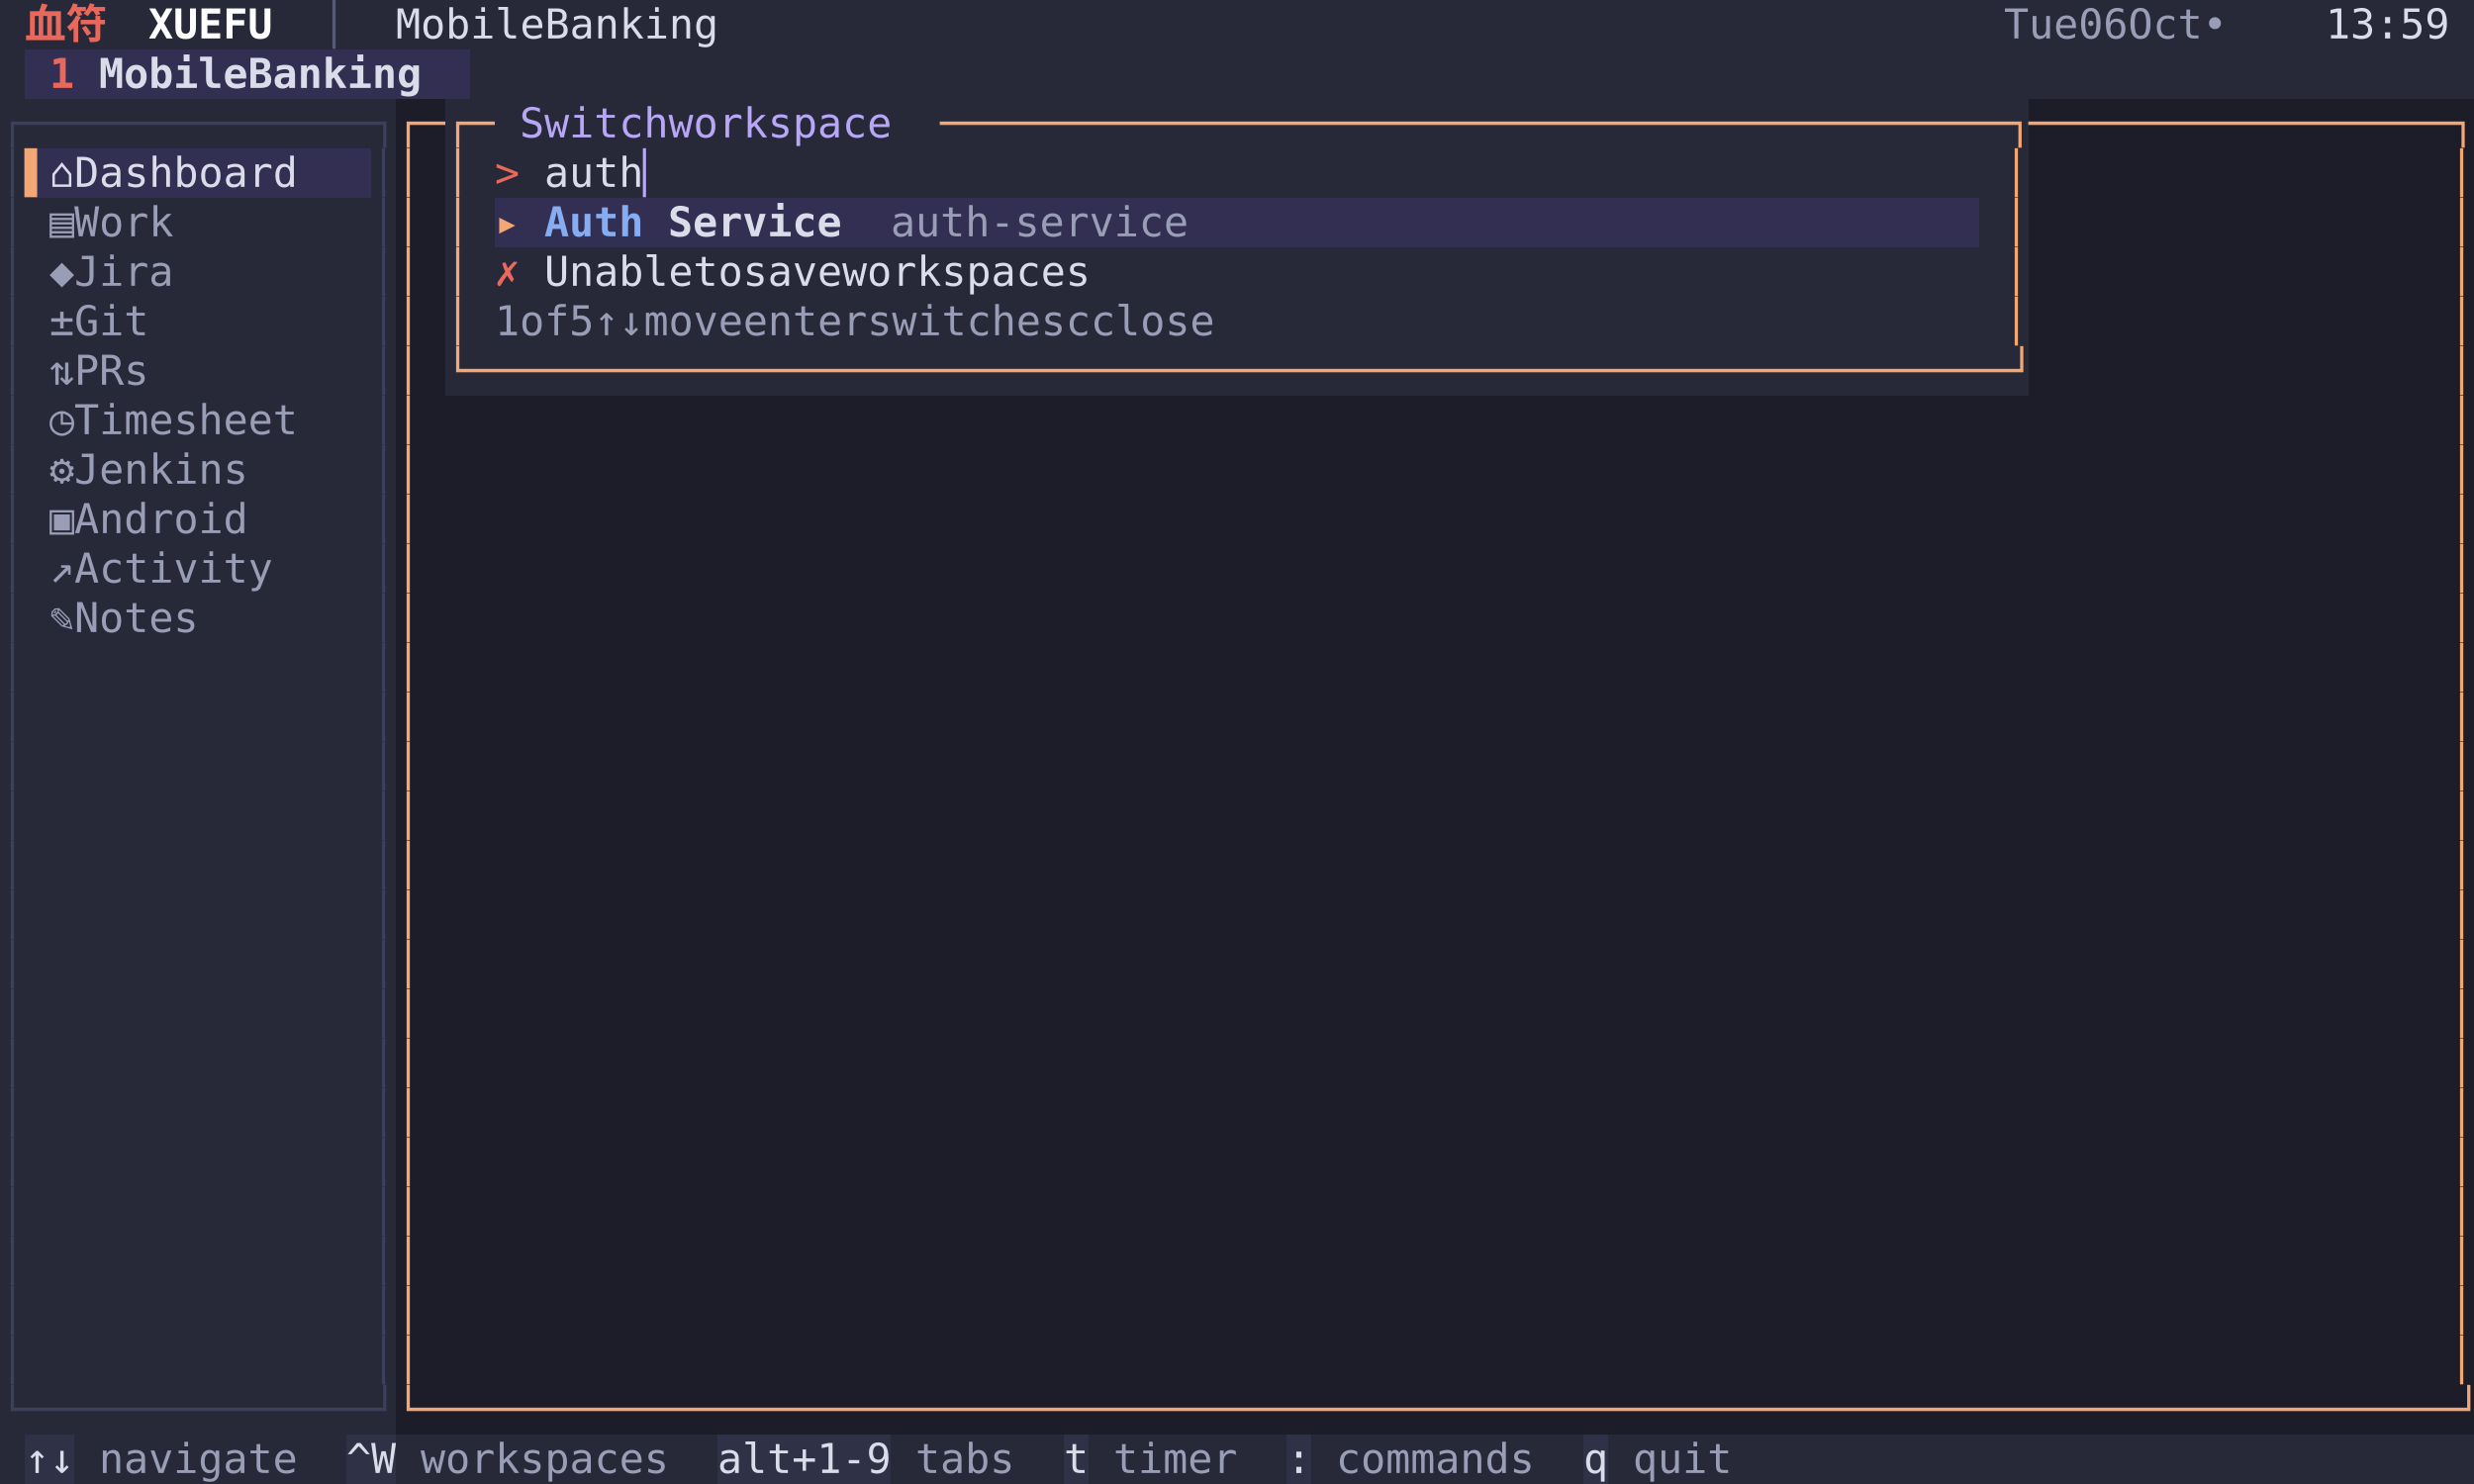
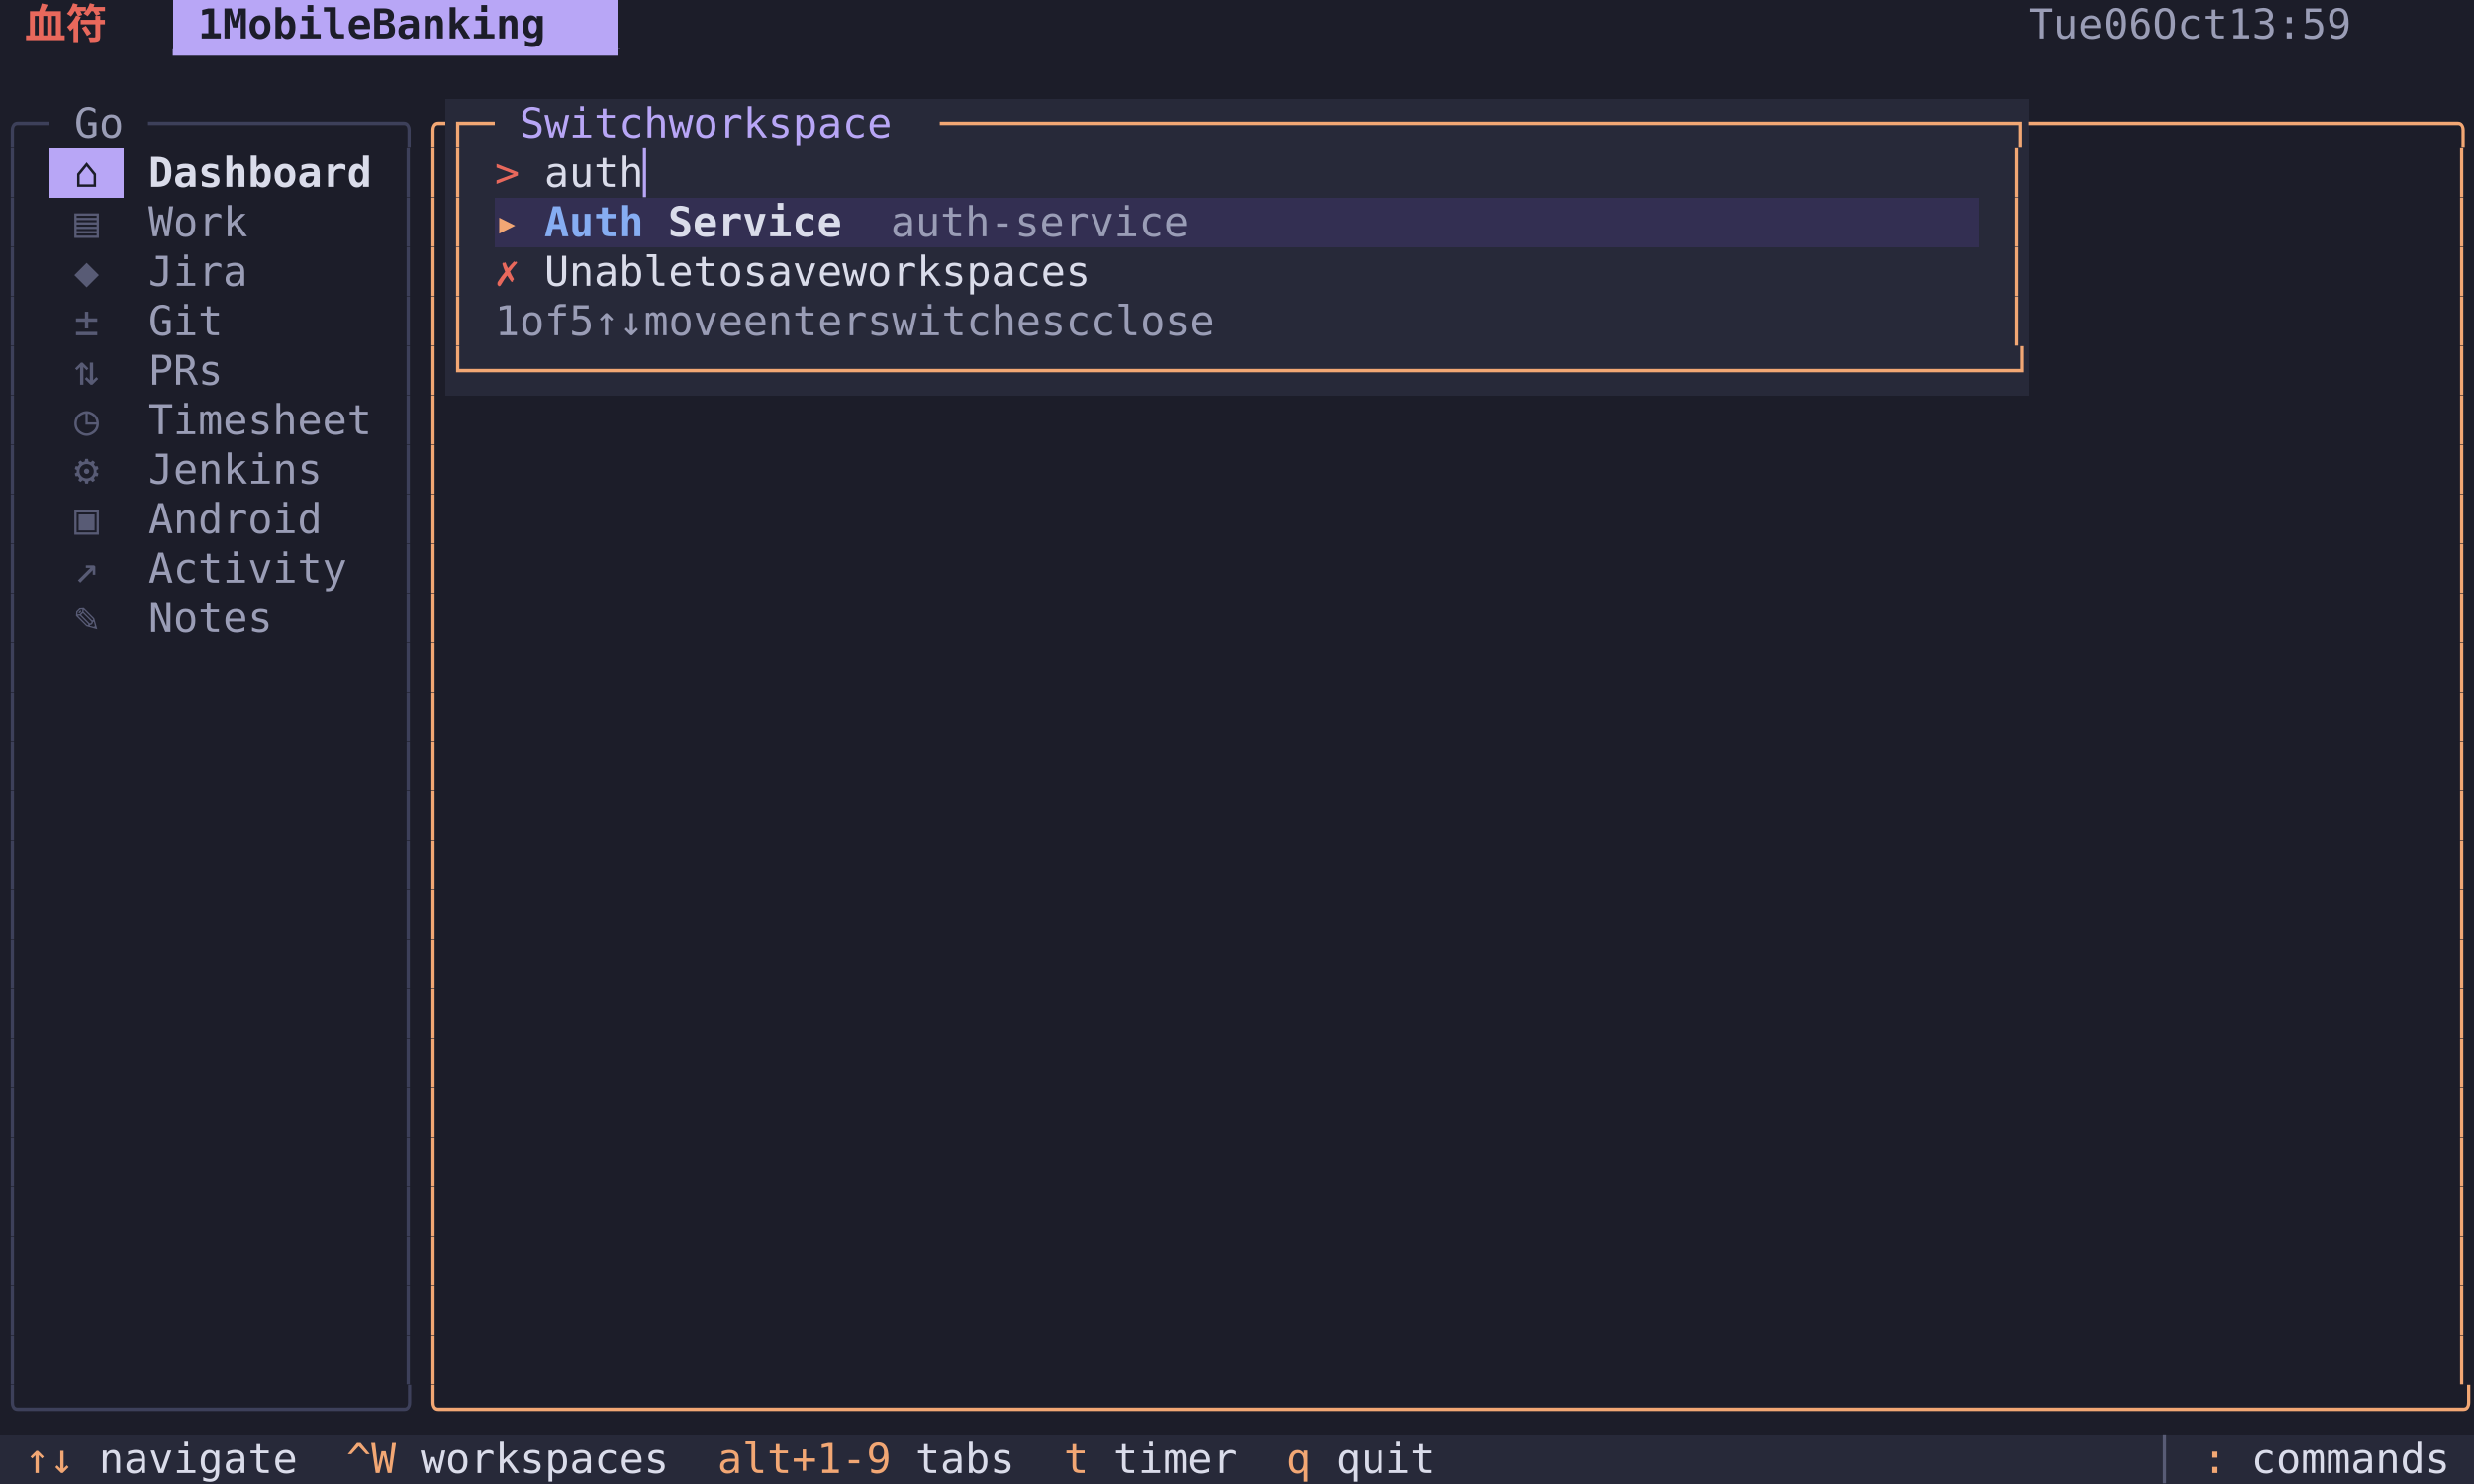
<svg xmlns="http://www.w3.org/2000/svg" width="900" height="540" viewBox="0 0 900 540" font-family="Menlo, 'DejaVu Sans Mono', 'Hiragino Sans GB', 'Noto Sans CJK SC', 'PingFang SC', monospace" font-size="15">
-   <rect x="0" y="0" width="9" height="18" fill="#272939" />
-   <rect x="9" y="0" width="36" height="18" fill="#272939" />
+   <rect x="0" y="0" width="9" height="18" fill="#1c1d29" />
+   <rect x="9" y="0" width="36" height="18" fill="#1c1d29" />
  <text x="9 27" y="14" fill="#e8685c" font-weight="bold">血符</text>
-   <rect x="45" y="0" width="54" height="18" fill="#272939" />
-   <text x="54 63 72 81 90" y="14" fill="#ffffff" font-weight="bold">XUEFU</text>
-   <rect x="99" y="0" width="45" height="18" fill="#272939" />
-   <text x="117" y="14" fill="#585b75">│</text>
-   <rect x="144" y="0" width="126" height="18" fill="#272939" />
-   <text x="144 153 162 171 180 189 207 216 225 234 243 252 261" y="14" fill="#dadcea">MobileBanking</text>
-   <rect x="270" y="0" width="459" height="18" fill="#272939" />
-   <rect x="729" y="0" width="117" height="18" fill="#272939" />
-   <text x="729 738 747 765 774 792 801 810 828" y="14" fill="#9a9db6">Tue06Oct•</text>
-   <rect x="846" y="0" width="45" height="18" fill="#272939" />
-   <text x="846 855 864 873 882" y="14" fill="#dadcea">13:59</text>
-   <rect x="891" y="0" width="9" height="18" fill="#272939" />
-   <rect x="0" y="18" width="9" height="18" fill="#272939" />
-   <rect x="9" y="18" width="27" height="18" fill="#332f52" />
-   <text x="18" y="32" fill="#e8685c" font-weight="bold">1</text>
-   <rect x="36" y="18" width="135" height="18" fill="#332f52" />
-   <text x="36 45 54 63 72 81 99 108 117 126 135 144 153" y="32" fill="#dadcea" font-weight="bold">MobileBanking</text>
-   <rect x="171" y="18" width="729" height="18" fill="#272939" />
-   <rect x="0" y="36" width="144" height="18" fill="#272939" />
-   <text x="0 9 18 27 36 45 54 63 72 81 90 99 108 117 126 135" y="50" fill="#3d405a">┌──────────────┐</text>
-   <rect x="144" y="36" width="18" height="18" fill="#1c1d29" />
-   <text x="144 153" y="50" fill="#f2a774">┌─</text>
+   <rect x="45" y="0" width="18" height="18" fill="#1c1d29" />
+   <rect x="63" y="0" width="162" height="18" fill="#b8a6f6" />
+   <text x="72 90 99 108 117 126 135 153 162 171 180 189 198 207" y="14" fill="#1c1d29" font-weight="bold">1MobileBanking</text>
+   <rect x="225" y="0" width="513" height="18" fill="#1c1d29" />
+   <rect x="738" y="0" width="153" height="18" fill="#1c1d29" />
+   <text x="738 747 756 774 783 801 810 819 846 855 864 873 882" y="14" fill="#9a9db6">Tue06Oct13:59</text>
+   <rect x="891" y="0" width="9" height="18" fill="#1c1d29" />
+   <rect x="0" y="18" width="9" height="18" fill="#1c1d29" />
+   <rect x="9" y="18" width="216" height="18" fill="#1c1d29" />
+   <text x="63 72 81 90 99 108 117 126 135 144 153 162 171 180 189 198 207 216" y="32" fill="#b8a6f6">▔▔▔▔▔▔▔▔▔▔▔▔▔▔▔▔▔▔</text>
+   <rect x="225" y="18" width="675" height="18" fill="#1c1d29" />
+   <rect x="0" y="36" width="18" height="18" fill="#1c1d29" />
+   <text x="0 9" y="50" fill="#3d405a">╭─</text>
+   <rect x="18" y="36" width="36" height="18" fill="#1c1d29" />
+   <text x="27 36" y="50" fill="#9a9db6">Go</text>
+   <rect x="54" y="36" width="99" height="18" fill="#1c1d29" />
+   <text x="54 63 72 81 90 99 108 117 126 135 144" y="50" fill="#3d405a">──────────╮</text>
+   <rect x="153" y="36" width="9" height="18" fill="#1c1d29" />
+   <text x="153" y="50" fill="#f2a774">╭</text>
  <rect x="162" y="36" width="18" height="18" fill="#272939" />
  <text x="162 171" y="50" fill="#f2a774">┌─</text>
  <rect x="180" y="36" width="162" height="18" fill="#272939" />
  <text x="189 198 207 216 225 234 252 261 270 279 288 297 306 315 324" y="50" fill="#b8a6f6">Switchworkspace</text>
  <rect x="342" y="36" width="396" height="18" fill="#272939" />
  <text x="342 351 360 369 378 387 396 405 414 423 432 441 450 459 468 477 486 495 504 513 522 531 540 549 558 567 576 585 594 603 612 621 630 639 648 657 666 675 684 693 702 711 720 729" y="50" fill="#f2a774">───────────────────────────────────────────┐</text>
  <rect x="738" y="36" width="162" height="18" fill="#1c1d29" />
-   <text x="738 747 756 765 774 783 792 801 810 819 828 837 846 855 864 873 882 891" y="50" fill="#f2a774">─────────────────┐</text>
-   <rect x="0" y="54" width="9" height="18" fill="#272939" />
+   <text x="738 747 756 765 774 783 792 801 810 819 828 837 846 855 864 873 882 891" y="50" fill="#f2a774">─────────────────╮</text>
+   <rect x="0" y="54" width="9" height="18" fill="#1c1d29" />
  <text x="0" y="68" fill="#3d405a">│</text>
-   <rect x="9" y="54" width="9" height="18" fill="#332f52" />
-   <text x="9" y="68" fill="#f2a774">▌</text>
-   <rect x="18" y="54" width="99" height="18" fill="#332f52" />
-   <text x="18 36 45 54 63 72 81 90 99 108" y="68" fill="#dadcea">⌂Dashboard</text>
-   <rect x="117" y="54" width="18" height="18" fill="#332f52" />
-   <rect x="135" y="54" width="9" height="18" fill="#272939" />
-   <text x="135" y="68" fill="#3d405a">│</text>
+   <rect x="9" y="54" width="9" height="18" fill="#1c1d29" />
+   <rect x="18" y="54" width="27" height="18" fill="#b8a6f6" />
+   <text x="27" y="68" fill="#1c1d29">⌂</text>
+   <rect x="45" y="54" width="90" height="18" fill="#1c1d29" />
+   <text x="54 63 72 81 90 99 108 117 126" y="68" fill="#dadcea" font-weight="bold">Dashboard</text>
+   <rect x="135" y="54" width="9" height="18" fill="#1c1d29" />
  <rect x="144" y="54" width="9" height="18" fill="#1c1d29" />
-   <text x="144" y="68" fill="#f2a774">│</text>
+   <text x="144" y="68" fill="#3d405a">│</text>
  <rect x="153" y="54" width="9" height="18" fill="#1c1d29" />
+   <text x="153" y="68" fill="#f2a774">│</text>
  <rect x="162" y="54" width="9" height="18" fill="#272939" />
  <text x="162" y="68" fill="#f2a774">│</text>
  <rect x="171" y="54" width="9" height="18" fill="#272939" />
  <rect x="180" y="54" width="18" height="18" fill="#272939" />
  <text x="180" y="68" fill="#e8685c">&gt;</text>
  <rect x="198" y="54" width="36" height="18" fill="#272939" />
  <text x="198 207 216 225" y="68" fill="#dadcea">auth</text>
  <rect x="234" y="54" width="9" height="18" fill="#272939" />
  <text x="234" y="68" fill="#b8a6f6">▏</text>
  <rect x="243" y="54" width="486" height="18" fill="#272939" />
  <rect x="729" y="54" width="9" height="18" fill="#272939" />
  <text x="729" y="68" fill="#f2a774">│</text>
  <rect x="738" y="54" width="153" height="18" fill="#1c1d29" />
  <rect x="891" y="54" width="9" height="18" fill="#1c1d29" />
  <text x="891" y="68" fill="#f2a774">│</text>
-   <rect x="0" y="72" width="9" height="18" fill="#272939" />
+   <rect x="0" y="72" width="9" height="18" fill="#1c1d29" />
  <text x="0" y="86" fill="#3d405a">│</text>
-   <rect x="9" y="72" width="9" height="18" fill="#272939" />
-   <rect x="18" y="72" width="54" height="18" fill="#272939" />
-   <text x="18 36 45 54 63" y="86" fill="#9a9db6">▤Work</text>
-   <rect x="72" y="72" width="63" height="18" fill="#272939" />
-   <rect x="135" y="72" width="9" height="18" fill="#272939" />
-   <text x="135" y="86" fill="#3d405a">│</text>
+   <rect x="9" y="72" width="9" height="18" fill="#1c1d29" />
+   <rect x="18" y="72" width="27" height="18" fill="#1c1d29" />
+   <text x="27" y="86" fill="#585b75">▤</text>
+   <rect x="45" y="72" width="45" height="18" fill="#1c1d29" />
+   <text x="54 63 72 81" y="86" fill="#9a9db6">Work</text>
+   <rect x="90" y="72" width="54" height="18" fill="#1c1d29" />
  <rect x="144" y="72" width="9" height="18" fill="#1c1d29" />
-   <text x="144" y="86" fill="#f2a774">│</text>
+   <text x="144" y="86" fill="#3d405a">│</text>
  <rect x="153" y="72" width="9" height="18" fill="#1c1d29" />
+   <text x="153" y="86" fill="#f2a774">│</text>
  <rect x="162" y="72" width="9" height="18" fill="#272939" />
  <text x="162" y="86" fill="#f2a774">│</text>
  <rect x="171" y="72" width="9" height="18" fill="#272939" />
  <rect x="180" y="72" width="18" height="18" fill="#332f52" />
  <text x="180" y="86" fill="#f2a774">▸</text>
  <rect x="198" y="72" width="36" height="18" fill="#332f52" />
  <text x="198 207 216 225" y="86" fill="#86adf2" font-weight="bold">Auth</text>
  <rect x="234" y="72" width="72" height="18" fill="#332f52" />
  <text x="243 252 261 270 279 288 297" y="86" fill="#dadcea" font-weight="bold">Service</text>
  <rect x="306" y="72" width="18" height="18" fill="#332f52" />
  <rect x="324" y="72" width="108" height="18" fill="#332f52" />
  <text x="324 333 342 351 360 369 378 387 396 405 414 423" y="86" fill="#9a9db6">auth-service</text>
  <rect x="432" y="72" width="288" height="18" fill="#332f52" />
  <rect x="720" y="72" width="9" height="18" fill="#272939" />
  <rect x="729" y="72" width="9" height="18" fill="#272939" />
  <text x="729" y="86" fill="#f2a774">│</text>
  <rect x="738" y="72" width="153" height="18" fill="#1c1d29" />
  <rect x="891" y="72" width="9" height="18" fill="#1c1d29" />
  <text x="891" y="86" fill="#f2a774">│</text>
-   <rect x="0" y="90" width="9" height="18" fill="#272939" />
+   <rect x="0" y="90" width="9" height="18" fill="#1c1d29" />
  <text x="0" y="104" fill="#3d405a">│</text>
-   <rect x="9" y="90" width="9" height="18" fill="#272939" />
-   <rect x="18" y="90" width="54" height="18" fill="#272939" />
-   <text x="18 36 45 54 63" y="104" fill="#9a9db6">◆Jira</text>
-   <rect x="72" y="90" width="63" height="18" fill="#272939" />
-   <rect x="135" y="90" width="9" height="18" fill="#272939" />
-   <text x="135" y="104" fill="#3d405a">│</text>
+   <rect x="9" y="90" width="9" height="18" fill="#1c1d29" />
+   <rect x="18" y="90" width="27" height="18" fill="#1c1d29" />
+   <text x="27" y="104" fill="#585b75">◆</text>
+   <rect x="45" y="90" width="45" height="18" fill="#1c1d29" />
+   <text x="54 63 72 81" y="104" fill="#9a9db6">Jira</text>
+   <rect x="90" y="90" width="54" height="18" fill="#1c1d29" />
  <rect x="144" y="90" width="9" height="18" fill="#1c1d29" />
-   <text x="144" y="104" fill="#f2a774">│</text>
+   <text x="144" y="104" fill="#3d405a">│</text>
  <rect x="153" y="90" width="9" height="18" fill="#1c1d29" />
+   <text x="153" y="104" fill="#f2a774">│</text>
  <rect x="162" y="90" width="9" height="18" fill="#272939" />
  <text x="162" y="104" fill="#f2a774">│</text>
  <rect x="171" y="90" width="9" height="18" fill="#272939" />
  <rect x="180" y="90" width="18" height="18" fill="#272939" />
  <text x="180" y="104" fill="#e8685c">✗</text>
  <rect x="198" y="90" width="225" height="18" fill="#272939" />
  <text x="198 207 216 225 234 243 261 270 288 297 306 315 333 342 351 360 369 378 387 396 405 414" y="104" fill="#dadcea">Unabletosaveworkspaces</text>
  <rect x="423" y="90" width="306" height="18" fill="#272939" />
  <rect x="729" y="90" width="9" height="18" fill="#272939" />
  <text x="729" y="104" fill="#f2a774">│</text>
  <rect x="738" y="90" width="153" height="18" fill="#1c1d29" />
  <rect x="891" y="90" width="9" height="18" fill="#1c1d29" />
  <text x="891" y="104" fill="#f2a774">│</text>
-   <rect x="0" y="108" width="9" height="18" fill="#272939" />
+   <rect x="0" y="108" width="9" height="18" fill="#1c1d29" />
  <text x="0" y="122" fill="#3d405a">│</text>
-   <rect x="9" y="108" width="9" height="18" fill="#272939" />
-   <rect x="18" y="108" width="45" height="18" fill="#272939" />
-   <text x="18 36 45 54" y="122" fill="#9a9db6">±Git</text>
-   <rect x="63" y="108" width="72" height="18" fill="#272939" />
-   <rect x="135" y="108" width="9" height="18" fill="#272939" />
-   <text x="135" y="122" fill="#3d405a">│</text>
+   <rect x="9" y="108" width="9" height="18" fill="#1c1d29" />
+   <rect x="18" y="108" width="27" height="18" fill="#1c1d29" />
+   <text x="27" y="122" fill="#585b75">±</text>
+   <rect x="45" y="108" width="36" height="18" fill="#1c1d29" />
+   <text x="54 63 72" y="122" fill="#9a9db6">Git</text>
+   <rect x="81" y="108" width="63" height="18" fill="#1c1d29" />
  <rect x="144" y="108" width="9" height="18" fill="#1c1d29" />
-   <text x="144" y="122" fill="#f2a774">│</text>
+   <text x="144" y="122" fill="#3d405a">│</text>
  <rect x="153" y="108" width="9" height="18" fill="#1c1d29" />
+   <text x="153" y="122" fill="#f2a774">│</text>
  <rect x="162" y="108" width="9" height="18" fill="#272939" />
  <text x="162" y="122" fill="#f2a774">│</text>
  <rect x="171" y="108" width="9" height="18" fill="#272939" />
  <rect x="180" y="108" width="369" height="18" fill="#272939" />
  <text x="180 198 207 225 261 270 288 297 306 315 342 351 360 369 378 396 405 414 423 432 441 468 477 486 504 513 522 531 540" y="122" fill="#9a9db6">1of5↑↓moveenterswitchescclose</text>
  <rect x="549" y="108" width="180" height="18" fill="#272939" />
  <rect x="729" y="108" width="9" height="18" fill="#272939" />
  <text x="729" y="122" fill="#f2a774">│</text>
  <rect x="738" y="108" width="153" height="18" fill="#1c1d29" />
  <rect x="891" y="108" width="9" height="18" fill="#1c1d29" />
  <text x="891" y="122" fill="#f2a774">│</text>
-   <rect x="0" y="126" width="9" height="18" fill="#272939" />
+   <rect x="0" y="126" width="9" height="18" fill="#1c1d29" />
  <text x="0" y="140" fill="#3d405a">│</text>
-   <rect x="9" y="126" width="9" height="18" fill="#272939" />
-   <rect x="18" y="126" width="45" height="18" fill="#272939" />
-   <text x="18 36 45 54" y="140" fill="#9a9db6">⇅PRs</text>
-   <rect x="63" y="126" width="72" height="18" fill="#272939" />
-   <rect x="135" y="126" width="9" height="18" fill="#272939" />
-   <text x="135" y="140" fill="#3d405a">│</text>
+   <rect x="9" y="126" width="9" height="18" fill="#1c1d29" />
+   <rect x="18" y="126" width="27" height="18" fill="#1c1d29" />
+   <text x="27" y="140" fill="#585b75">⇅</text>
+   <rect x="45" y="126" width="36" height="18" fill="#1c1d29" />
+   <text x="54 63 72" y="140" fill="#9a9db6">PRs</text>
+   <rect x="81" y="126" width="63" height="18" fill="#1c1d29" />
  <rect x="144" y="126" width="9" height="18" fill="#1c1d29" />
-   <text x="144" y="140" fill="#f2a774">│</text>
+   <text x="144" y="140" fill="#3d405a">│</text>
  <rect x="153" y="126" width="9" height="18" fill="#1c1d29" />
+   <text x="153" y="140" fill="#f2a774">│</text>
  <rect x="162" y="126" width="576" height="18" fill="#272939" />
  <text x="162 171 180 189 198 207 216 225 234 243 252 261 270 279 288 297 306 315 324 333 342 351 360 369 378 387 396 405 414 423 432 441 450 459 468 477 486 495 504 513 522 531 540 549 558 567 576 585 594 603 612 621 630 639 648 657 666 675 684 693 702 711 720 729" y="140" fill="#f2a774">└──────────────────────────────────────────────────────────────┘</text>
  <rect x="738" y="126" width="153" height="18" fill="#1c1d29" />
  <rect x="891" y="126" width="9" height="18" fill="#1c1d29" />
  <text x="891" y="140" fill="#f2a774">│</text>
-   <rect x="0" y="144" width="9" height="18" fill="#272939" />
+   <rect x="0" y="144" width="9" height="18" fill="#1c1d29" />
  <text x="0" y="158" fill="#3d405a">│</text>
-   <rect x="9" y="144" width="9" height="18" fill="#272939" />
-   <rect x="18" y="144" width="99" height="18" fill="#272939" />
-   <text x="18 36 45 54 63 72 81 90 99 108" y="158" fill="#9a9db6">◷Timesheet</text>
-   <rect x="117" y="144" width="18" height="18" fill="#272939" />
-   <rect x="135" y="144" width="9" height="18" fill="#272939" />
-   <text x="135" y="158" fill="#3d405a">│</text>
+   <rect x="9" y="144" width="9" height="18" fill="#1c1d29" />
+   <rect x="18" y="144" width="27" height="18" fill="#1c1d29" />
+   <text x="27" y="158" fill="#585b75">◷</text>
+   <rect x="45" y="144" width="90" height="18" fill="#1c1d29" />
+   <text x="54 63 72 81 90 99 108 117 126" y="158" fill="#9a9db6">Timesheet</text>
+   <rect x="135" y="144" width="9" height="18" fill="#1c1d29" />
  <rect x="144" y="144" width="9" height="18" fill="#1c1d29" />
-   <text x="144" y="158" fill="#f2a774">│</text>
-   <rect x="153" y="144" width="738" height="18" fill="#1c1d29" />
+   <text x="144" y="158" fill="#3d405a">│</text>
+   <rect x="153" y="144" width="9" height="18" fill="#1c1d29" />
+   <text x="153" y="158" fill="#f2a774">│</text>
+   <rect x="162" y="144" width="729" height="18" fill="#1c1d29" />
  <rect x="891" y="144" width="9" height="18" fill="#1c1d29" />
  <text x="891" y="158" fill="#f2a774">│</text>
-   <rect x="0" y="162" width="9" height="18" fill="#272939" />
+   <rect x="0" y="162" width="9" height="18" fill="#1c1d29" />
  <text x="0" y="176" fill="#3d405a">│</text>
-   <rect x="9" y="162" width="9" height="18" fill="#272939" />
-   <rect x="18" y="162" width="81" height="18" fill="#272939" />
-   <text x="18 36 45 54 63 72 81 90" y="176" fill="#9a9db6">⚙Jenkins</text>
-   <rect x="99" y="162" width="36" height="18" fill="#272939" />
-   <rect x="135" y="162" width="9" height="18" fill="#272939" />
-   <text x="135" y="176" fill="#3d405a">│</text>
+   <rect x="9" y="162" width="9" height="18" fill="#1c1d29" />
+   <rect x="18" y="162" width="27" height="18" fill="#1c1d29" />
+   <text x="27" y="176" fill="#585b75">⚙</text>
+   <rect x="45" y="162" width="72" height="18" fill="#1c1d29" />
+   <text x="54 63 72 81 90 99 108" y="176" fill="#9a9db6">Jenkins</text>
+   <rect x="117" y="162" width="27" height="18" fill="#1c1d29" />
  <rect x="144" y="162" width="9" height="18" fill="#1c1d29" />
-   <text x="144" y="176" fill="#f2a774">│</text>
-   <rect x="153" y="162" width="738" height="18" fill="#1c1d29" />
+   <text x="144" y="176" fill="#3d405a">│</text>
+   <rect x="153" y="162" width="9" height="18" fill="#1c1d29" />
+   <text x="153" y="176" fill="#f2a774">│</text>
+   <rect x="162" y="162" width="729" height="18" fill="#1c1d29" />
  <rect x="891" y="162" width="9" height="18" fill="#1c1d29" />
  <text x="891" y="176" fill="#f2a774">│</text>
-   <rect x="0" y="180" width="9" height="18" fill="#272939" />
+   <rect x="0" y="180" width="9" height="18" fill="#1c1d29" />
  <text x="0" y="194" fill="#3d405a">│</text>
-   <rect x="9" y="180" width="9" height="18" fill="#272939" />
-   <rect x="18" y="180" width="81" height="18" fill="#272939" />
-   <text x="18 36 45 54 63 72 81 90" y="194" fill="#9a9db6">▣Android</text>
-   <rect x="99" y="180" width="36" height="18" fill="#272939" />
-   <rect x="135" y="180" width="9" height="18" fill="#272939" />
-   <text x="135" y="194" fill="#3d405a">│</text>
+   <rect x="9" y="180" width="9" height="18" fill="#1c1d29" />
+   <rect x="18" y="180" width="27" height="18" fill="#1c1d29" />
+   <text x="27" y="194" fill="#585b75">▣</text>
+   <rect x="45" y="180" width="72" height="18" fill="#1c1d29" />
+   <text x="54 63 72 81 90 99 108" y="194" fill="#9a9db6">Android</text>
+   <rect x="117" y="180" width="27" height="18" fill="#1c1d29" />
  <rect x="144" y="180" width="9" height="18" fill="#1c1d29" />
-   <text x="144" y="194" fill="#f2a774">│</text>
-   <rect x="153" y="180" width="738" height="18" fill="#1c1d29" />
+   <text x="144" y="194" fill="#3d405a">│</text>
+   <rect x="153" y="180" width="9" height="18" fill="#1c1d29" />
+   <text x="153" y="194" fill="#f2a774">│</text>
+   <rect x="162" y="180" width="729" height="18" fill="#1c1d29" />
  <rect x="891" y="180" width="9" height="18" fill="#1c1d29" />
  <text x="891" y="194" fill="#f2a774">│</text>
-   <rect x="0" y="198" width="9" height="18" fill="#272939" />
+   <rect x="0" y="198" width="9" height="18" fill="#1c1d29" />
  <text x="0" y="212" fill="#3d405a">│</text>
-   <rect x="9" y="198" width="9" height="18" fill="#272939" />
-   <rect x="18" y="198" width="90" height="18" fill="#272939" />
-   <text x="18 36 45 54 63 72 81 90 99" y="212" fill="#9a9db6">↗Activity</text>
-   <rect x="108" y="198" width="27" height="18" fill="#272939" />
-   <rect x="135" y="198" width="9" height="18" fill="#272939" />
-   <text x="135" y="212" fill="#3d405a">│</text>
+   <rect x="9" y="198" width="9" height="18" fill="#1c1d29" />
+   <rect x="18" y="198" width="27" height="18" fill="#1c1d29" />
+   <text x="27" y="212" fill="#585b75">↗</text>
+   <rect x="45" y="198" width="81" height="18" fill="#1c1d29" />
+   <text x="54 63 72 81 90 99 108 117" y="212" fill="#9a9db6">Activity</text>
+   <rect x="126" y="198" width="18" height="18" fill="#1c1d29" />
  <rect x="144" y="198" width="9" height="18" fill="#1c1d29" />
-   <text x="144" y="212" fill="#f2a774">│</text>
-   <rect x="153" y="198" width="738" height="18" fill="#1c1d29" />
+   <text x="144" y="212" fill="#3d405a">│</text>
+   <rect x="153" y="198" width="9" height="18" fill="#1c1d29" />
+   <text x="153" y="212" fill="#f2a774">│</text>
+   <rect x="162" y="198" width="729" height="18" fill="#1c1d29" />
  <rect x="891" y="198" width="9" height="18" fill="#1c1d29" />
  <text x="891" y="212" fill="#f2a774">│</text>
-   <rect x="0" y="216" width="9" height="18" fill="#272939" />
+   <rect x="0" y="216" width="9" height="18" fill="#1c1d29" />
  <text x="0" y="230" fill="#3d405a">│</text>
-   <rect x="9" y="216" width="9" height="18" fill="#272939" />
-   <rect x="18" y="216" width="63" height="18" fill="#272939" />
-   <text x="18 36 45 54 63 72" y="230" fill="#9a9db6">✎Notes</text>
-   <rect x="81" y="216" width="54" height="18" fill="#272939" />
-   <rect x="135" y="216" width="9" height="18" fill="#272939" />
-   <text x="135" y="230" fill="#3d405a">│</text>
+   <rect x="9" y="216" width="9" height="18" fill="#1c1d29" />
+   <rect x="18" y="216" width="27" height="18" fill="#1c1d29" />
+   <text x="27" y="230" fill="#585b75">✎</text>
+   <rect x="45" y="216" width="54" height="18" fill="#1c1d29" />
+   <text x="54 63 72 81 90" y="230" fill="#9a9db6">Notes</text>
+   <rect x="99" y="216" width="45" height="18" fill="#1c1d29" />
  <rect x="144" y="216" width="9" height="18" fill="#1c1d29" />
-   <text x="144" y="230" fill="#f2a774">│</text>
-   <rect x="153" y="216" width="738" height="18" fill="#1c1d29" />
+   <text x="144" y="230" fill="#3d405a">│</text>
+   <rect x="153" y="216" width="9" height="18" fill="#1c1d29" />
+   <text x="153" y="230" fill="#f2a774">│</text>
+   <rect x="162" y="216" width="729" height="18" fill="#1c1d29" />
  <rect x="891" y="216" width="9" height="18" fill="#1c1d29" />
  <text x="891" y="230" fill="#f2a774">│</text>
-   <rect x="0" y="234" width="9" height="18" fill="#272939" />
+   <rect x="0" y="234" width="9" height="18" fill="#1c1d29" />
  <text x="0" y="248" fill="#3d405a">│</text>
-   <rect x="9" y="234" width="126" height="18" fill="#272939" />
-   <rect x="135" y="234" width="9" height="18" fill="#272939" />
-   <text x="135" y="248" fill="#3d405a">│</text>
+   <rect x="9" y="234" width="135" height="18" fill="#1c1d29" />
  <rect x="144" y="234" width="9" height="18" fill="#1c1d29" />
-   <text x="144" y="248" fill="#f2a774">│</text>
-   <rect x="153" y="234" width="738" height="18" fill="#1c1d29" />
+   <text x="144" y="248" fill="#3d405a">│</text>
+   <rect x="153" y="234" width="9" height="18" fill="#1c1d29" />
+   <text x="153" y="248" fill="#f2a774">│</text>
+   <rect x="162" y="234" width="729" height="18" fill="#1c1d29" />
  <rect x="891" y="234" width="9" height="18" fill="#1c1d29" />
  <text x="891" y="248" fill="#f2a774">│</text>
-   <rect x="0" y="252" width="9" height="18" fill="#272939" />
+   <rect x="0" y="252" width="9" height="18" fill="#1c1d29" />
  <text x="0" y="266" fill="#3d405a">│</text>
-   <rect x="9" y="252" width="126" height="18" fill="#272939" />
-   <rect x="135" y="252" width="9" height="18" fill="#272939" />
-   <text x="135" y="266" fill="#3d405a">│</text>
+   <rect x="9" y="252" width="135" height="18" fill="#1c1d29" />
  <rect x="144" y="252" width="9" height="18" fill="#1c1d29" />
-   <text x="144" y="266" fill="#f2a774">│</text>
-   <rect x="153" y="252" width="738" height="18" fill="#1c1d29" />
+   <text x="144" y="266" fill="#3d405a">│</text>
+   <rect x="153" y="252" width="9" height="18" fill="#1c1d29" />
+   <text x="153" y="266" fill="#f2a774">│</text>
+   <rect x="162" y="252" width="729" height="18" fill="#1c1d29" />
  <rect x="891" y="252" width="9" height="18" fill="#1c1d29" />
  <text x="891" y="266" fill="#f2a774">│</text>
-   <rect x="0" y="270" width="9" height="18" fill="#272939" />
+   <rect x="0" y="270" width="9" height="18" fill="#1c1d29" />
  <text x="0" y="284" fill="#3d405a">│</text>
-   <rect x="9" y="270" width="126" height="18" fill="#272939" />
-   <rect x="135" y="270" width="9" height="18" fill="#272939" />
-   <text x="135" y="284" fill="#3d405a">│</text>
+   <rect x="9" y="270" width="135" height="18" fill="#1c1d29" />
  <rect x="144" y="270" width="9" height="18" fill="#1c1d29" />
-   <text x="144" y="284" fill="#f2a774">│</text>
-   <rect x="153" y="270" width="738" height="18" fill="#1c1d29" />
+   <text x="144" y="284" fill="#3d405a">│</text>
+   <rect x="153" y="270" width="9" height="18" fill="#1c1d29" />
+   <text x="153" y="284" fill="#f2a774">│</text>
+   <rect x="162" y="270" width="729" height="18" fill="#1c1d29" />
  <rect x="891" y="270" width="9" height="18" fill="#1c1d29" />
  <text x="891" y="284" fill="#f2a774">│</text>
-   <rect x="0" y="288" width="9" height="18" fill="#272939" />
+   <rect x="0" y="288" width="9" height="18" fill="#1c1d29" />
  <text x="0" y="302" fill="#3d405a">│</text>
-   <rect x="9" y="288" width="126" height="18" fill="#272939" />
-   <rect x="135" y="288" width="9" height="18" fill="#272939" />
-   <text x="135" y="302" fill="#3d405a">│</text>
+   <rect x="9" y="288" width="135" height="18" fill="#1c1d29" />
  <rect x="144" y="288" width="9" height="18" fill="#1c1d29" />
-   <text x="144" y="302" fill="#f2a774">│</text>
-   <rect x="153" y="288" width="738" height="18" fill="#1c1d29" />
+   <text x="144" y="302" fill="#3d405a">│</text>
+   <rect x="153" y="288" width="9" height="18" fill="#1c1d29" />
+   <text x="153" y="302" fill="#f2a774">│</text>
+   <rect x="162" y="288" width="729" height="18" fill="#1c1d29" />
  <rect x="891" y="288" width="9" height="18" fill="#1c1d29" />
  <text x="891" y="302" fill="#f2a774">│</text>
-   <rect x="0" y="306" width="9" height="18" fill="#272939" />
+   <rect x="0" y="306" width="9" height="18" fill="#1c1d29" />
  <text x="0" y="320" fill="#3d405a">│</text>
-   <rect x="9" y="306" width="126" height="18" fill="#272939" />
-   <rect x="135" y="306" width="9" height="18" fill="#272939" />
-   <text x="135" y="320" fill="#3d405a">│</text>
+   <rect x="9" y="306" width="135" height="18" fill="#1c1d29" />
  <rect x="144" y="306" width="9" height="18" fill="#1c1d29" />
-   <text x="144" y="320" fill="#f2a774">│</text>
-   <rect x="153" y="306" width="738" height="18" fill="#1c1d29" />
+   <text x="144" y="320" fill="#3d405a">│</text>
+   <rect x="153" y="306" width="9" height="18" fill="#1c1d29" />
+   <text x="153" y="320" fill="#f2a774">│</text>
+   <rect x="162" y="306" width="729" height="18" fill="#1c1d29" />
  <rect x="891" y="306" width="9" height="18" fill="#1c1d29" />
  <text x="891" y="320" fill="#f2a774">│</text>
-   <rect x="0" y="324" width="9" height="18" fill="#272939" />
+   <rect x="0" y="324" width="9" height="18" fill="#1c1d29" />
  <text x="0" y="338" fill="#3d405a">│</text>
-   <rect x="9" y="324" width="126" height="18" fill="#272939" />
-   <rect x="135" y="324" width="9" height="18" fill="#272939" />
-   <text x="135" y="338" fill="#3d405a">│</text>
+   <rect x="9" y="324" width="135" height="18" fill="#1c1d29" />
  <rect x="144" y="324" width="9" height="18" fill="#1c1d29" />
-   <text x="144" y="338" fill="#f2a774">│</text>
-   <rect x="153" y="324" width="738" height="18" fill="#1c1d29" />
+   <text x="144" y="338" fill="#3d405a">│</text>
+   <rect x="153" y="324" width="9" height="18" fill="#1c1d29" />
+   <text x="153" y="338" fill="#f2a774">│</text>
+   <rect x="162" y="324" width="729" height="18" fill="#1c1d29" />
  <rect x="891" y="324" width="9" height="18" fill="#1c1d29" />
  <text x="891" y="338" fill="#f2a774">│</text>
-   <rect x="0" y="342" width="9" height="18" fill="#272939" />
+   <rect x="0" y="342" width="9" height="18" fill="#1c1d29" />
  <text x="0" y="356" fill="#3d405a">│</text>
-   <rect x="9" y="342" width="126" height="18" fill="#272939" />
-   <rect x="135" y="342" width="9" height="18" fill="#272939" />
-   <text x="135" y="356" fill="#3d405a">│</text>
+   <rect x="9" y="342" width="135" height="18" fill="#1c1d29" />
  <rect x="144" y="342" width="9" height="18" fill="#1c1d29" />
-   <text x="144" y="356" fill="#f2a774">│</text>
-   <rect x="153" y="342" width="738" height="18" fill="#1c1d29" />
+   <text x="144" y="356" fill="#3d405a">│</text>
+   <rect x="153" y="342" width="9" height="18" fill="#1c1d29" />
+   <text x="153" y="356" fill="#f2a774">│</text>
+   <rect x="162" y="342" width="729" height="18" fill="#1c1d29" />
  <rect x="891" y="342" width="9" height="18" fill="#1c1d29" />
  <text x="891" y="356" fill="#f2a774">│</text>
-   <rect x="0" y="360" width="9" height="18" fill="#272939" />
+   <rect x="0" y="360" width="9" height="18" fill="#1c1d29" />
  <text x="0" y="374" fill="#3d405a">│</text>
-   <rect x="9" y="360" width="126" height="18" fill="#272939" />
-   <rect x="135" y="360" width="9" height="18" fill="#272939" />
-   <text x="135" y="374" fill="#3d405a">│</text>
+   <rect x="9" y="360" width="135" height="18" fill="#1c1d29" />
  <rect x="144" y="360" width="9" height="18" fill="#1c1d29" />
-   <text x="144" y="374" fill="#f2a774">│</text>
-   <rect x="153" y="360" width="738" height="18" fill="#1c1d29" />
+   <text x="144" y="374" fill="#3d405a">│</text>
+   <rect x="153" y="360" width="9" height="18" fill="#1c1d29" />
+   <text x="153" y="374" fill="#f2a774">│</text>
+   <rect x="162" y="360" width="729" height="18" fill="#1c1d29" />
  <rect x="891" y="360" width="9" height="18" fill="#1c1d29" />
  <text x="891" y="374" fill="#f2a774">│</text>
-   <rect x="0" y="378" width="9" height="18" fill="#272939" />
+   <rect x="0" y="378" width="9" height="18" fill="#1c1d29" />
  <text x="0" y="392" fill="#3d405a">│</text>
-   <rect x="9" y="378" width="126" height="18" fill="#272939" />
-   <rect x="135" y="378" width="9" height="18" fill="#272939" />
-   <text x="135" y="392" fill="#3d405a">│</text>
+   <rect x="9" y="378" width="135" height="18" fill="#1c1d29" />
  <rect x="144" y="378" width="9" height="18" fill="#1c1d29" />
-   <text x="144" y="392" fill="#f2a774">│</text>
-   <rect x="153" y="378" width="738" height="18" fill="#1c1d29" />
+   <text x="144" y="392" fill="#3d405a">│</text>
+   <rect x="153" y="378" width="9" height="18" fill="#1c1d29" />
+   <text x="153" y="392" fill="#f2a774">│</text>
+   <rect x="162" y="378" width="729" height="18" fill="#1c1d29" />
  <rect x="891" y="378" width="9" height="18" fill="#1c1d29" />
  <text x="891" y="392" fill="#f2a774">│</text>
-   <rect x="0" y="396" width="9" height="18" fill="#272939" />
+   <rect x="0" y="396" width="9" height="18" fill="#1c1d29" />
  <text x="0" y="410" fill="#3d405a">│</text>
-   <rect x="9" y="396" width="126" height="18" fill="#272939" />
-   <rect x="135" y="396" width="9" height="18" fill="#272939" />
-   <text x="135" y="410" fill="#3d405a">│</text>
+   <rect x="9" y="396" width="135" height="18" fill="#1c1d29" />
  <rect x="144" y="396" width="9" height="18" fill="#1c1d29" />
-   <text x="144" y="410" fill="#f2a774">│</text>
-   <rect x="153" y="396" width="738" height="18" fill="#1c1d29" />
+   <text x="144" y="410" fill="#3d405a">│</text>
+   <rect x="153" y="396" width="9" height="18" fill="#1c1d29" />
+   <text x="153" y="410" fill="#f2a774">│</text>
+   <rect x="162" y="396" width="729" height="18" fill="#1c1d29" />
  <rect x="891" y="396" width="9" height="18" fill="#1c1d29" />
  <text x="891" y="410" fill="#f2a774">│</text>
-   <rect x="0" y="414" width="9" height="18" fill="#272939" />
+   <rect x="0" y="414" width="9" height="18" fill="#1c1d29" />
  <text x="0" y="428" fill="#3d405a">│</text>
-   <rect x="9" y="414" width="126" height="18" fill="#272939" />
-   <rect x="135" y="414" width="9" height="18" fill="#272939" />
-   <text x="135" y="428" fill="#3d405a">│</text>
+   <rect x="9" y="414" width="135" height="18" fill="#1c1d29" />
  <rect x="144" y="414" width="9" height="18" fill="#1c1d29" />
-   <text x="144" y="428" fill="#f2a774">│</text>
-   <rect x="153" y="414" width="738" height="18" fill="#1c1d29" />
+   <text x="144" y="428" fill="#3d405a">│</text>
+   <rect x="153" y="414" width="9" height="18" fill="#1c1d29" />
+   <text x="153" y="428" fill="#f2a774">│</text>
+   <rect x="162" y="414" width="729" height="18" fill="#1c1d29" />
  <rect x="891" y="414" width="9" height="18" fill="#1c1d29" />
  <text x="891" y="428" fill="#f2a774">│</text>
-   <rect x="0" y="432" width="9" height="18" fill="#272939" />
+   <rect x="0" y="432" width="9" height="18" fill="#1c1d29" />
  <text x="0" y="446" fill="#3d405a">│</text>
-   <rect x="9" y="432" width="126" height="18" fill="#272939" />
-   <rect x="135" y="432" width="9" height="18" fill="#272939" />
-   <text x="135" y="446" fill="#3d405a">│</text>
+   <rect x="9" y="432" width="135" height="18" fill="#1c1d29" />
  <rect x="144" y="432" width="9" height="18" fill="#1c1d29" />
-   <text x="144" y="446" fill="#f2a774">│</text>
-   <rect x="153" y="432" width="738" height="18" fill="#1c1d29" />
+   <text x="144" y="446" fill="#3d405a">│</text>
+   <rect x="153" y="432" width="9" height="18" fill="#1c1d29" />
+   <text x="153" y="446" fill="#f2a774">│</text>
+   <rect x="162" y="432" width="729" height="18" fill="#1c1d29" />
  <rect x="891" y="432" width="9" height="18" fill="#1c1d29" />
  <text x="891" y="446" fill="#f2a774">│</text>
-   <rect x="0" y="450" width="9" height="18" fill="#272939" />
+   <rect x="0" y="450" width="9" height="18" fill="#1c1d29" />
  <text x="0" y="464" fill="#3d405a">│</text>
-   <rect x="9" y="450" width="126" height="18" fill="#272939" />
-   <rect x="135" y="450" width="9" height="18" fill="#272939" />
-   <text x="135" y="464" fill="#3d405a">│</text>
+   <rect x="9" y="450" width="135" height="18" fill="#1c1d29" />
  <rect x="144" y="450" width="9" height="18" fill="#1c1d29" />
-   <text x="144" y="464" fill="#f2a774">│</text>
-   <rect x="153" y="450" width="738" height="18" fill="#1c1d29" />
+   <text x="144" y="464" fill="#3d405a">│</text>
+   <rect x="153" y="450" width="9" height="18" fill="#1c1d29" />
+   <text x="153" y="464" fill="#f2a774">│</text>
+   <rect x="162" y="450" width="729" height="18" fill="#1c1d29" />
  <rect x="891" y="450" width="9" height="18" fill="#1c1d29" />
  <text x="891" y="464" fill="#f2a774">│</text>
-   <rect x="0" y="468" width="9" height="18" fill="#272939" />
+   <rect x="0" y="468" width="9" height="18" fill="#1c1d29" />
  <text x="0" y="482" fill="#3d405a">│</text>
-   <rect x="9" y="468" width="126" height="18" fill="#272939" />
-   <rect x="135" y="468" width="9" height="18" fill="#272939" />
-   <text x="135" y="482" fill="#3d405a">│</text>
+   <rect x="9" y="468" width="135" height="18" fill="#1c1d29" />
  <rect x="144" y="468" width="9" height="18" fill="#1c1d29" />
-   <text x="144" y="482" fill="#f2a774">│</text>
-   <rect x="153" y="468" width="738" height="18" fill="#1c1d29" />
+   <text x="144" y="482" fill="#3d405a">│</text>
+   <rect x="153" y="468" width="9" height="18" fill="#1c1d29" />
+   <text x="153" y="482" fill="#f2a774">│</text>
+   <rect x="162" y="468" width="729" height="18" fill="#1c1d29" />
  <rect x="891" y="468" width="9" height="18" fill="#1c1d29" />
  <text x="891" y="482" fill="#f2a774">│</text>
-   <rect x="0" y="486" width="9" height="18" fill="#272939" />
+   <rect x="0" y="486" width="9" height="18" fill="#1c1d29" />
  <text x="0" y="500" fill="#3d405a">│</text>
-   <rect x="9" y="486" width="126" height="18" fill="#272939" />
-   <rect x="135" y="486" width="9" height="18" fill="#272939" />
-   <text x="135" y="500" fill="#3d405a">│</text>
+   <rect x="9" y="486" width="135" height="18" fill="#1c1d29" />
  <rect x="144" y="486" width="9" height="18" fill="#1c1d29" />
-   <text x="144" y="500" fill="#f2a774">│</text>
-   <rect x="153" y="486" width="738" height="18" fill="#1c1d29" />
+   <text x="144" y="500" fill="#3d405a">│</text>
+   <rect x="153" y="486" width="9" height="18" fill="#1c1d29" />
+   <text x="153" y="500" fill="#f2a774">│</text>
+   <rect x="162" y="486" width="729" height="18" fill="#1c1d29" />
  <rect x="891" y="486" width="9" height="18" fill="#1c1d29" />
  <text x="891" y="500" fill="#f2a774">│</text>
-   <rect x="0" y="504" width="144" height="18" fill="#272939" />
-   <text x="0 9 18 27 36 45 54 63 72 81 90 99 108 117 126 135" y="518" fill="#3d405a">└──────────────┘</text>
-   <rect x="144" y="504" width="756" height="18" fill="#1c1d29" />
-   <text x="144 153 162 171 180 189 198 207 216 225 234 243 252 261 270 279 288 297 306 315 324 333 342 351 360 369 378 387 396 405 414 423 432 441 450 459 468 477 486 495 504 513 522 531 540 549 558 567 576 585 594 603 612 621 630 639 648 657 666 675 684 693 702 711 720 729 738 747 756 765 774 783 792 801 810 819 828 837 846 855 864 873 882 891" y="518" fill="#f2a774">└──────────────────────────────────────────────────────────────────────────────────┘</text>
-   <rect x="0" y="522" width="9" height="18" fill="#272939" />
-   <rect x="9" y="522" width="18" height="18" fill="#2f3146" />
-   <text x="9 18" y="536" fill="#dadcea">↑↓</text>
-   <rect x="27" y="522" width="99" height="18" fill="#272939" />
-   <text x="36 45 54 63 72 81 90 99" y="536" fill="#9a9db6">navigate</text>
-   <rect x="126" y="522" width="18" height="18" fill="#2f3146" />
-   <text x="126 135" y="536" fill="#dadcea">^W</text>
-   <rect x="144" y="522" width="117" height="18" fill="#272939" />
-   <text x="153 162 171 180 189 198 207 216 225 234" y="536" fill="#9a9db6">workspaces</text>
-   <rect x="261" y="522" width="63" height="18" fill="#2f3146" />
-   <text x="261 270 279 288 297 306 315" y="536" fill="#dadcea">alt+1-9</text>
-   <rect x="324" y="522" width="63" height="18" fill="#272939" />
-   <text x="333 342 351 360" y="536" fill="#9a9db6">tabs</text>
-   <rect x="387" y="522" width="9" height="18" fill="#2f3146" />
-   <text x="387" y="536" fill="#dadcea">t</text>
-   <rect x="396" y="522" width="72" height="18" fill="#272939" />
-   <text x="405 414 423 432 441" y="536" fill="#9a9db6">timer</text>
-   <rect x="468" y="522" width="9" height="18" fill="#2f3146" />
-   <text x="468" y="536" fill="#dadcea">:</text>
-   <rect x="477" y="522" width="99" height="18" fill="#272939" />
-   <text x="486 495 504 513 522 531 540 549" y="536" fill="#9a9db6">commands</text>
-   <rect x="576" y="522" width="9" height="18" fill="#2f3146" />
-   <text x="576" y="536" fill="#dadcea">q</text>
-   <rect x="585" y="522" width="63" height="18" fill="#272939" />
-   <text x="594 603 612 621" y="536" fill="#9a9db6">quit</text>
-   <rect x="648" y="522" width="252" height="18" fill="#272939" />
+   <rect x="0" y="504" width="153" height="18" fill="#1c1d29" />
+   <text x="0 9 18 27 36 45 54 63 72 81 90 99 108 117 126 135 144" y="518" fill="#3d405a">╰───────────────╯</text>
+   <rect x="153" y="504" width="747" height="18" fill="#1c1d29" />
+   <text x="153 162 171 180 189 198 207 216 225 234 243 252 261 270 279 288 297 306 315 324 333 342 351 360 369 378 387 396 405 414 423 432 441 450 459 468 477 486 495 504 513 522 531 540 549 558 567 576 585 594 603 612 621 630 639 648 657 666 675 684 693 702 711 720 729 738 747 756 765 774 783 792 801 810 819 828 837 846 855 864 873 882 891" y="518" fill="#f2a774">╰─────────────────────────────────────────────────────────────────────────────────╯</text>
+   <rect x="0" y="522" width="27" height="18" fill="#272939" />
+   <text x="9 18" y="536" fill="#f2a774">↑↓</text>
+   <rect x="27" y="522" width="90" height="18" fill="#272939" />
+   <text x="36 45 54 63 72 81 90 99" y="536" fill="#dadcea">navigate</text>
+   <rect x="117" y="522" width="27" height="18" fill="#272939" />
+   <text x="126 135" y="536" fill="#f2a774">^W</text>
+   <rect x="144" y="522" width="108" height="18" fill="#272939" />
+   <text x="153 162 171 180 189 198 207 216 225 234" y="536" fill="#dadcea">workspaces</text>
+   <rect x="252" y="522" width="72" height="18" fill="#272939" />
+   <text x="261 270 279 288 297 306 315" y="536" fill="#f2a774">alt+1-9</text>
+   <rect x="324" y="522" width="54" height="18" fill="#272939" />
+   <text x="333 342 351 360" y="536" fill="#dadcea">tabs</text>
+   <rect x="378" y="522" width="18" height="18" fill="#272939" />
+   <text x="387" y="536" fill="#f2a774">t</text>
+   <rect x="396" y="522" width="63" height="18" fill="#272939" />
+   <text x="405 414 423 432 441" y="536" fill="#dadcea">timer</text>
+   <rect x="459" y="522" width="18" height="18" fill="#272939" />
+   <text x="468" y="536" fill="#f2a774">q</text>
+   <rect x="477" y="522" width="54" height="18" fill="#272939" />
+   <text x="486 495 504 513" y="536" fill="#dadcea">quit</text>
+   <rect x="531" y="522" width="252" height="18" fill="#272939" />
+   <rect x="783" y="522" width="18" height="18" fill="#272939" />
+   <text x="783" y="536" fill="#585b75">│</text>
+   <rect x="801" y="522" width="9" height="18" fill="#272939" />
+   <text x="801" y="536" fill="#f2a774">:</text>
+   <rect x="810" y="522" width="90" height="18" fill="#272939" />
+   <text x="819 828 837 846 855 864 873 882" y="536" fill="#dadcea">commands</text>
</svg>
